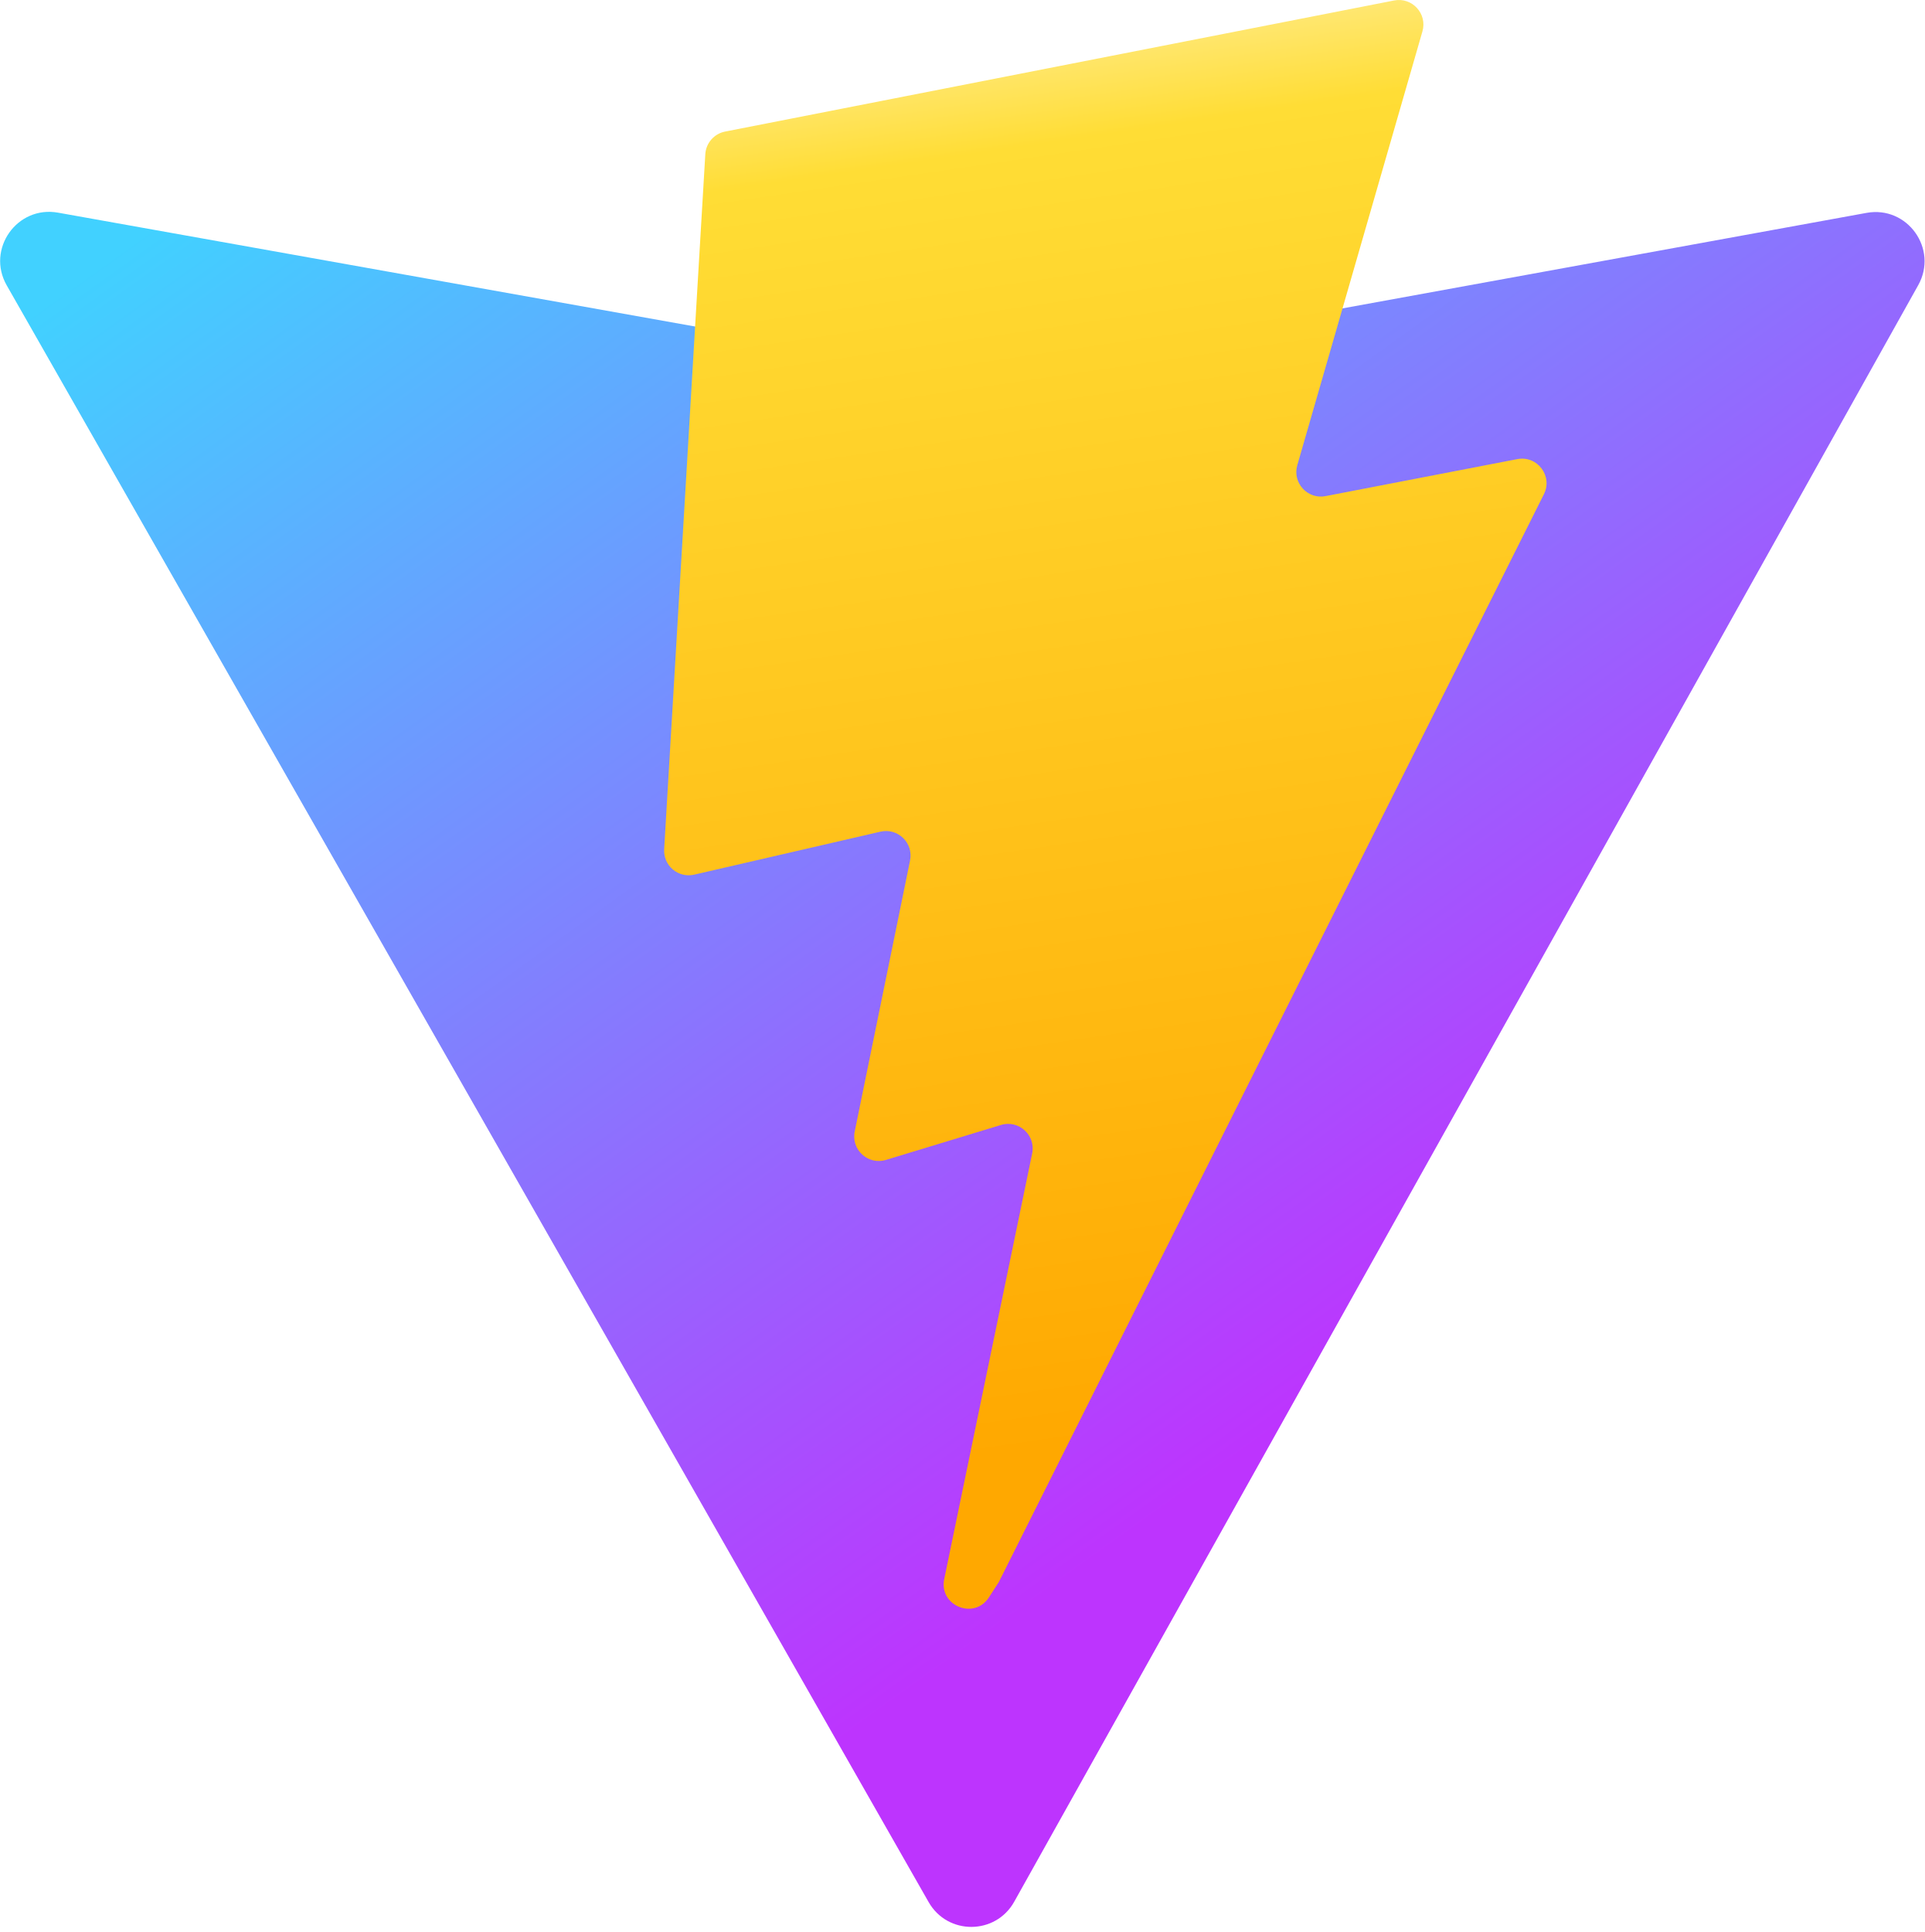
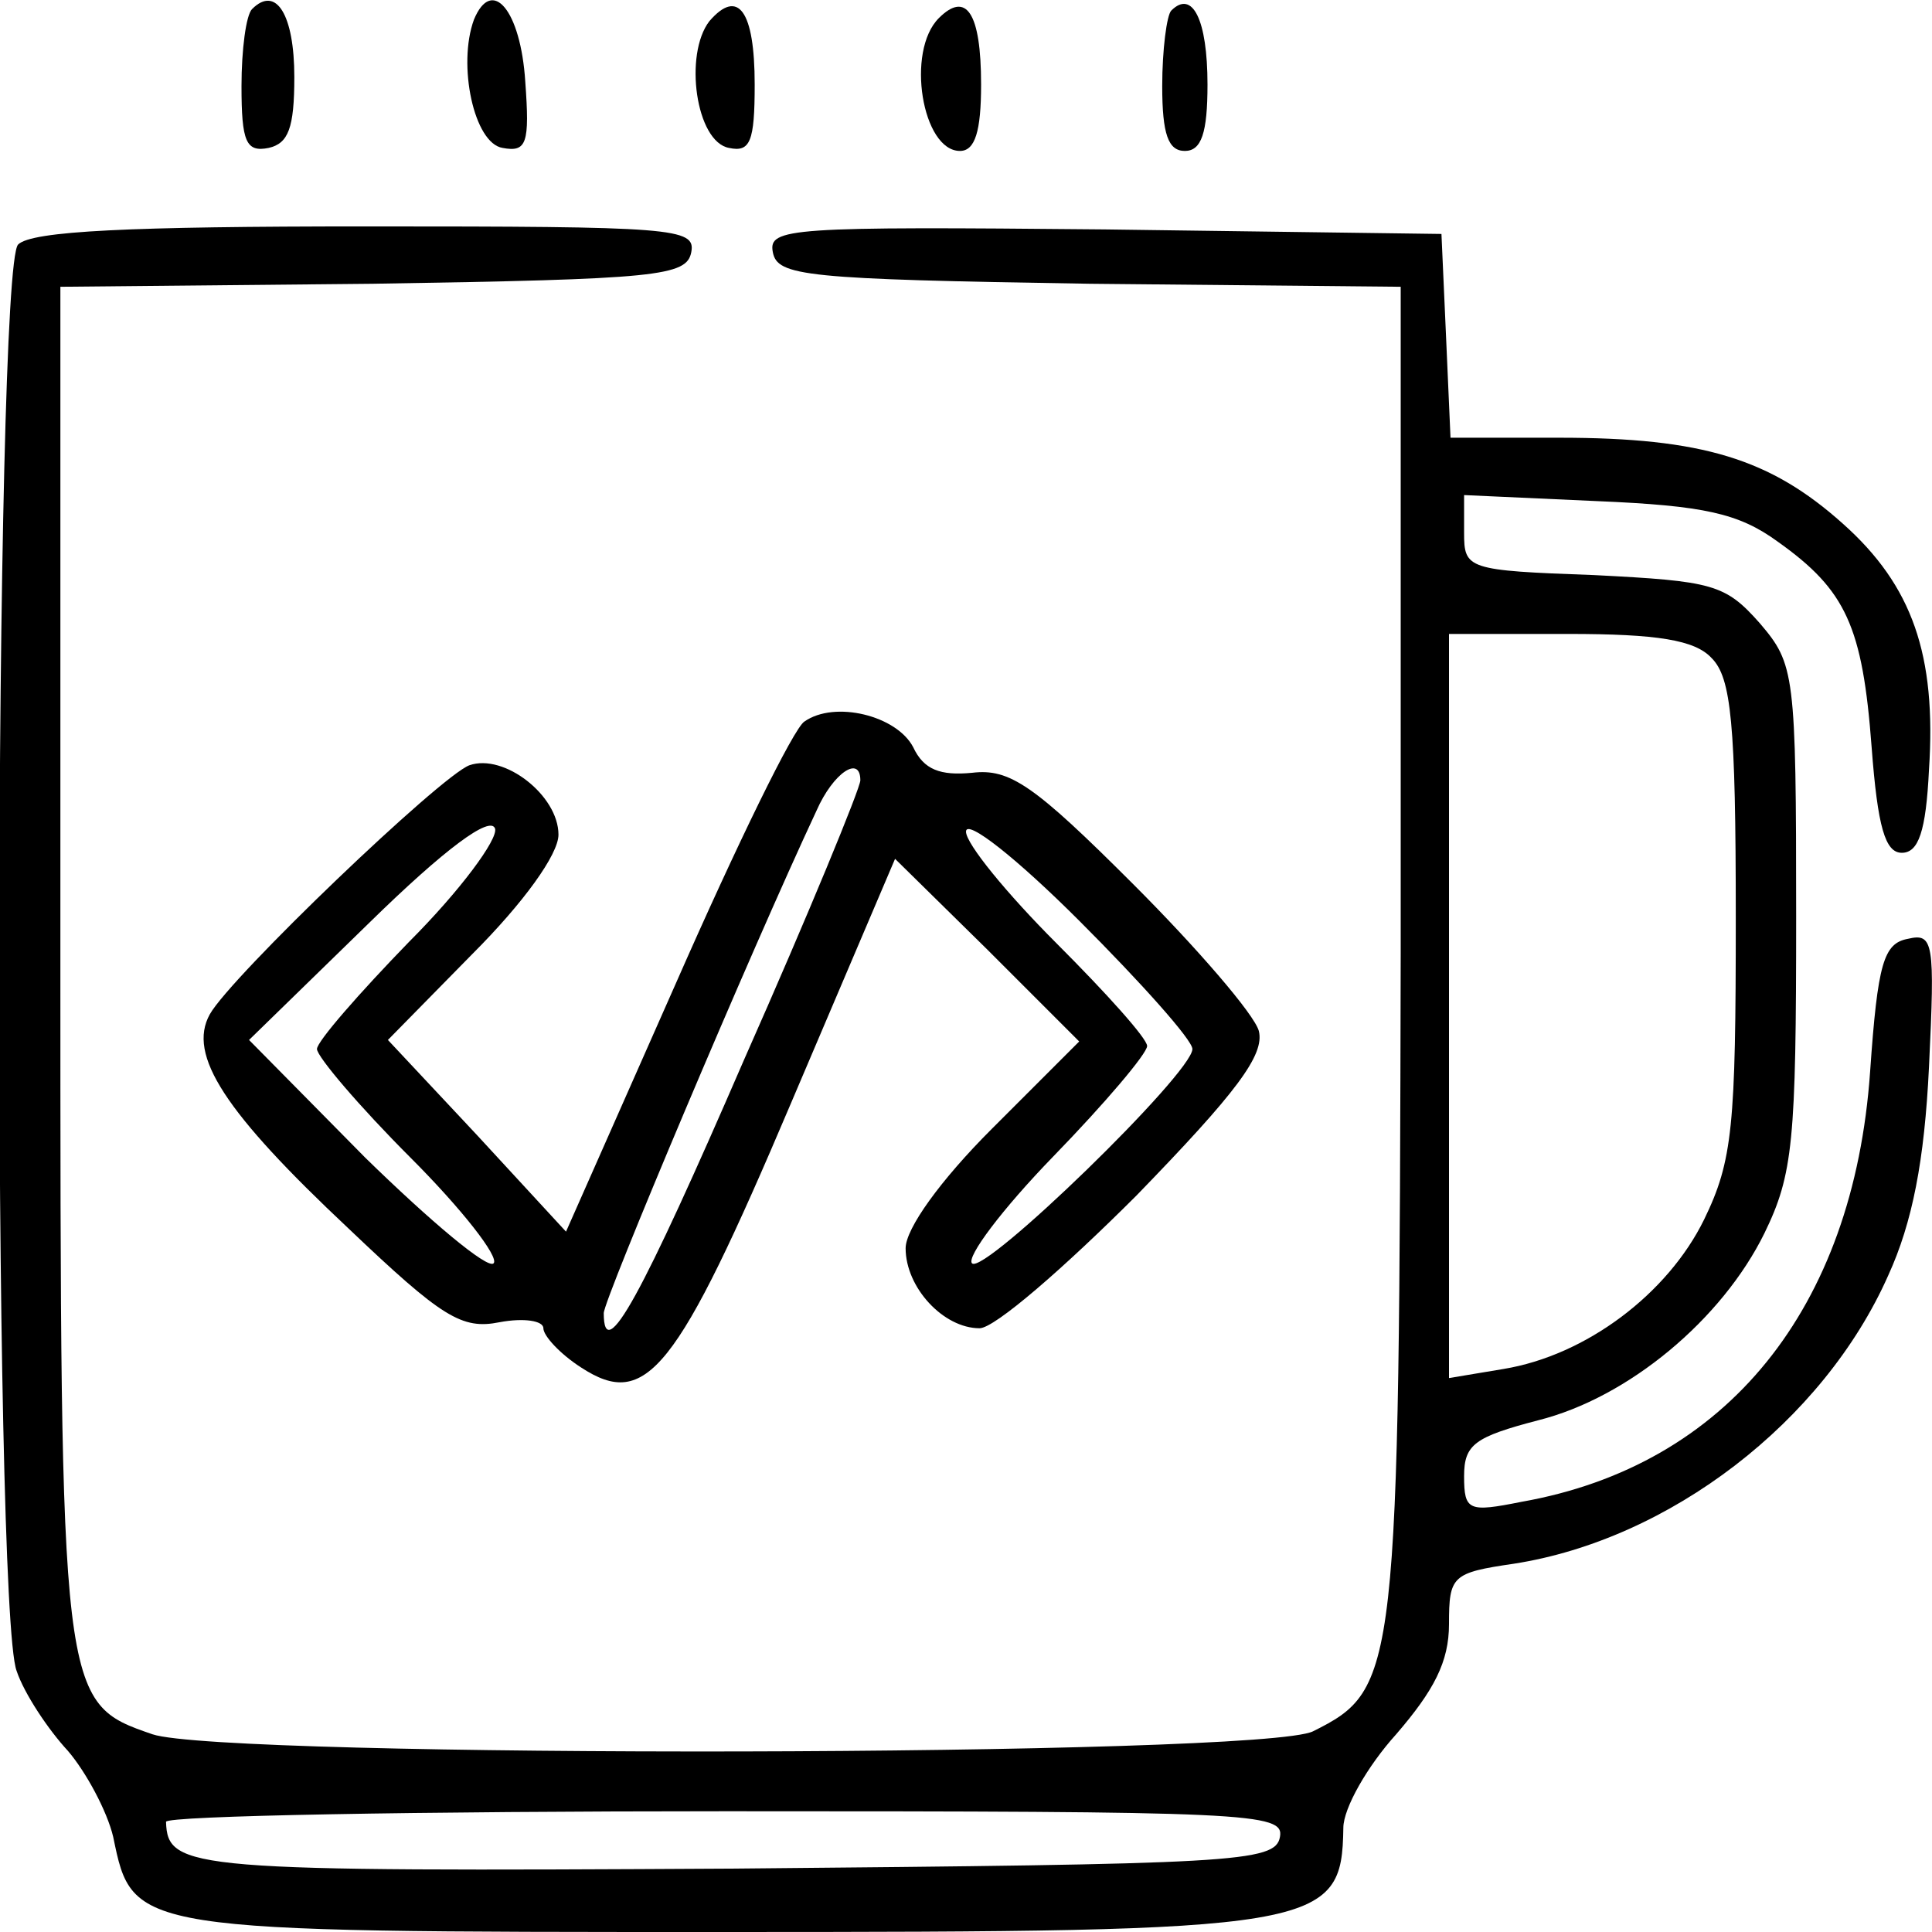
- <svg xmlns="http://www.w3.org/2000/svg" aria-hidden="true" role="img" class="iconify iconify--logos" width="31.88" height="32" preserveAspectRatio="xMidYMid meet" viewBox="0 0 256 257">
-   <defs>
-     <linearGradient id="IconifyId1813088fe1fbc01fb466" x1="-.828%" x2="57.636%" y1="7.652%" y2="78.411%">
-       <stop offset="0%" stop-color="#41D1FF" />
-       <stop offset="100%" stop-color="#BD34FE" />
-     </linearGradient>
-     <linearGradient id="IconifyId1813088fe1fbc01fb467" x1="43.376%" x2="50.316%" y1="2.242%" y2="89.03%">
-       <stop offset="0%" stop-color="#FFEA83" />
-       <stop offset="8.333%" stop-color="#FFDD35" />
-       <stop offset="100%" stop-color="#FFA800" />
-     </linearGradient>
-   </defs>
-   <path fill="url(#IconifyId1813088fe1fbc01fb466)" d="M255.153 37.938L134.897 252.976c-2.483 4.44-8.862 4.466-11.382.048L.875 37.958c-2.746-4.814 1.371-10.646 6.827-9.67l120.385 21.517a6.537 6.537 0 0 0 2.322-.004l117.867-21.483c5.438-.991 9.574 4.796 6.877 9.62Z" />
-   <path fill="url(#IconifyId1813088fe1fbc01fb467)" d="M185.432.063L96.44 17.501a3.268 3.268 0 0 0-2.634 3.014l-5.474 92.456a3.268 3.268 0 0 0 3.997 3.378l24.777-5.718c2.318-.535 4.413 1.507 3.936 3.838l-7.361 36.047c-.495 2.426 1.782 4.5 4.151 3.78l15.304-4.649c2.372-.72 4.652 1.36 4.15 3.788l-11.698 56.621c-.732 3.542 3.979 5.473 5.943 2.437l1.313-2.028l72.516-144.72c1.215-2.423-.88-5.186-3.54-4.672l-25.505 4.922c-2.396.462-4.435-1.77-3.759-4.114l16.646-57.705c.677-2.35-1.37-4.583-3.769-4.113Z" />
+ <svg xmlns="http://www.w3.org/2000/svg" version="1.0" width="128pt" height="128pt" viewBox="0 0 128 128" preserveAspectRatio="xMidYMid meet">
+   <g transform="translate(0,128) scale(0.1,-0.1)" fill="#000000" stroke="none">
+     <path d="M167 1274 c-4 -4 -7 -27 -7 -51 0 -37 3 -44 18 -41 13 3 17 13 17 47 0 41 -12 61 -28 45z" />
+     <path d="M314 1267 c-11 -30 0 -82 19 -85 16 -3 18 3 15 44 -3 47 -22 70 -34 41z" />
+     <path d="M470 1266 c-17 -22 -9 -80 13 -84 14 -3 17 4 17 42 0 49 -11 64 -30 42z" />
+     <path d="M622 1268 c-22 -22 -11 -88 14 -88 10 0 14 13 14 44 0 48 -10 62 -28 44z" />
+     <path d="M776 1273 c-3 -3 -6 -26 -6 -50 0 -32 4 -43 15 -43 11 0 15 12 15 44 0 43 -10 63 -24 49z" />
+     <path d="M12 1118 c-16 -16 -17 -903 -1 -945 5 -15 21 -39 34 -53 12 -14 26 -40 30 -57 13 -63 12 -63 403 -63 398 0 411 2 412 69 0 13 16 41 35 62 25 29 35 48 35 73 0 32 2 34 43 40 103 16 205 94 248 191 16 35 24 76 27 138 4 83 3 89 -14 85 -16 -3 -20 -16 -25 -88 -11 -157 -95 -261 -231 -285 -35 -7 -38 -6 -38 17 0 21 7 26 49 37 60 15 122 67 150 124 19 39 21 61 21 210 0 161 -1 167 -24 194 -23 26 -31 28 -110 32 -84 3 -86 4 -86 28 l0 25 88 -4 c71 -3 94 -8 120 -27 45 -32 56 -56 62 -136 4 -53 9 -70 20 -70 11 0 16 14 18 55 5 76 -11 122 -57 163 -48 43 -93 57 -188 57 l-72 0 -3 68 -3 67 -223 3 c-209 2 -223 1 -220 -15 3 -16 21 -18 210 -21 l206 -2 0 -441 c-1 -479 -2 -488 -58 -516 -33 -17 -722 -18 -769 -2 -61 21 -61 22 -61 513 l0 446 207 2 c189 3 208 5 211 21 3 16 -12 17 -215 17 -157 0 -222 -3 -231 -12z m1122 -274 c13 -13 16 -43 16 -172 0 -138 -2 -161 -21 -200 -24 -49 -78 -90 -133 -99 l-36 -6 0 247 0 246 79 0 c59 0 84 -4 95 -16z m-286 -781 c-3 -17 -30 -18 -362 -21 -360 -2 -375 -1 -376 31 0 4 167 7 371 7 347 0 370 -1 367 -17z" />
+     <path d="M533 802 c-7 -4 -45 -82 -85 -173 l-73 -165 -59 64 -59 63 56 57 c34 34 57 66 57 79 0 26 -36 54 -59 46 -19 -7 -158 -140 -172 -165 -15 -27 10 -65 92 -142 62 -59 75 -67 100 -62 16 3 29 1 29 -4 0 -5 11 -17 25 -26 43 -28 63 -4 139 175 l69 162 61 -60 61 -61 -58 -58 c-34 -34 -57 -66 -57 -79 0 -26 25 -53 49 -53 10 0 56 40 104 88 66 68 85 93 81 109 -3 11 -41 55 -83 97 -66 66 -82 77 -107 74 -21 -2 -32 2 -39 17 -11 21 -52 31 -72 17z m37 -39 c0 -5 -34 -88 -77 -185 -68 -157 -93 -203 -93 -168 0 9 97 239 141 333 11 25 29 37 29 20z m-299 -107 c-33 -34 -61 -66 -61 -71 0 -5 28 -38 62 -72 34 -34 59 -66 55 -70 -4 -4 -42 28 -85 70 l-77 78 79 77 c51 50 81 72 84 63 2 -7 -23 -41 -57 -75z m519 -71 c0 -16 -138 -150 -146 -142 -4 4 20 36 54 71 34 35 62 68 62 73 0 5 -27 35 -60 68 -33 33 -60 66 -60 74 0 9 34 -18 75 -59 41 -41 75 -79 75 -85z" />
+   </g>
</svg>
